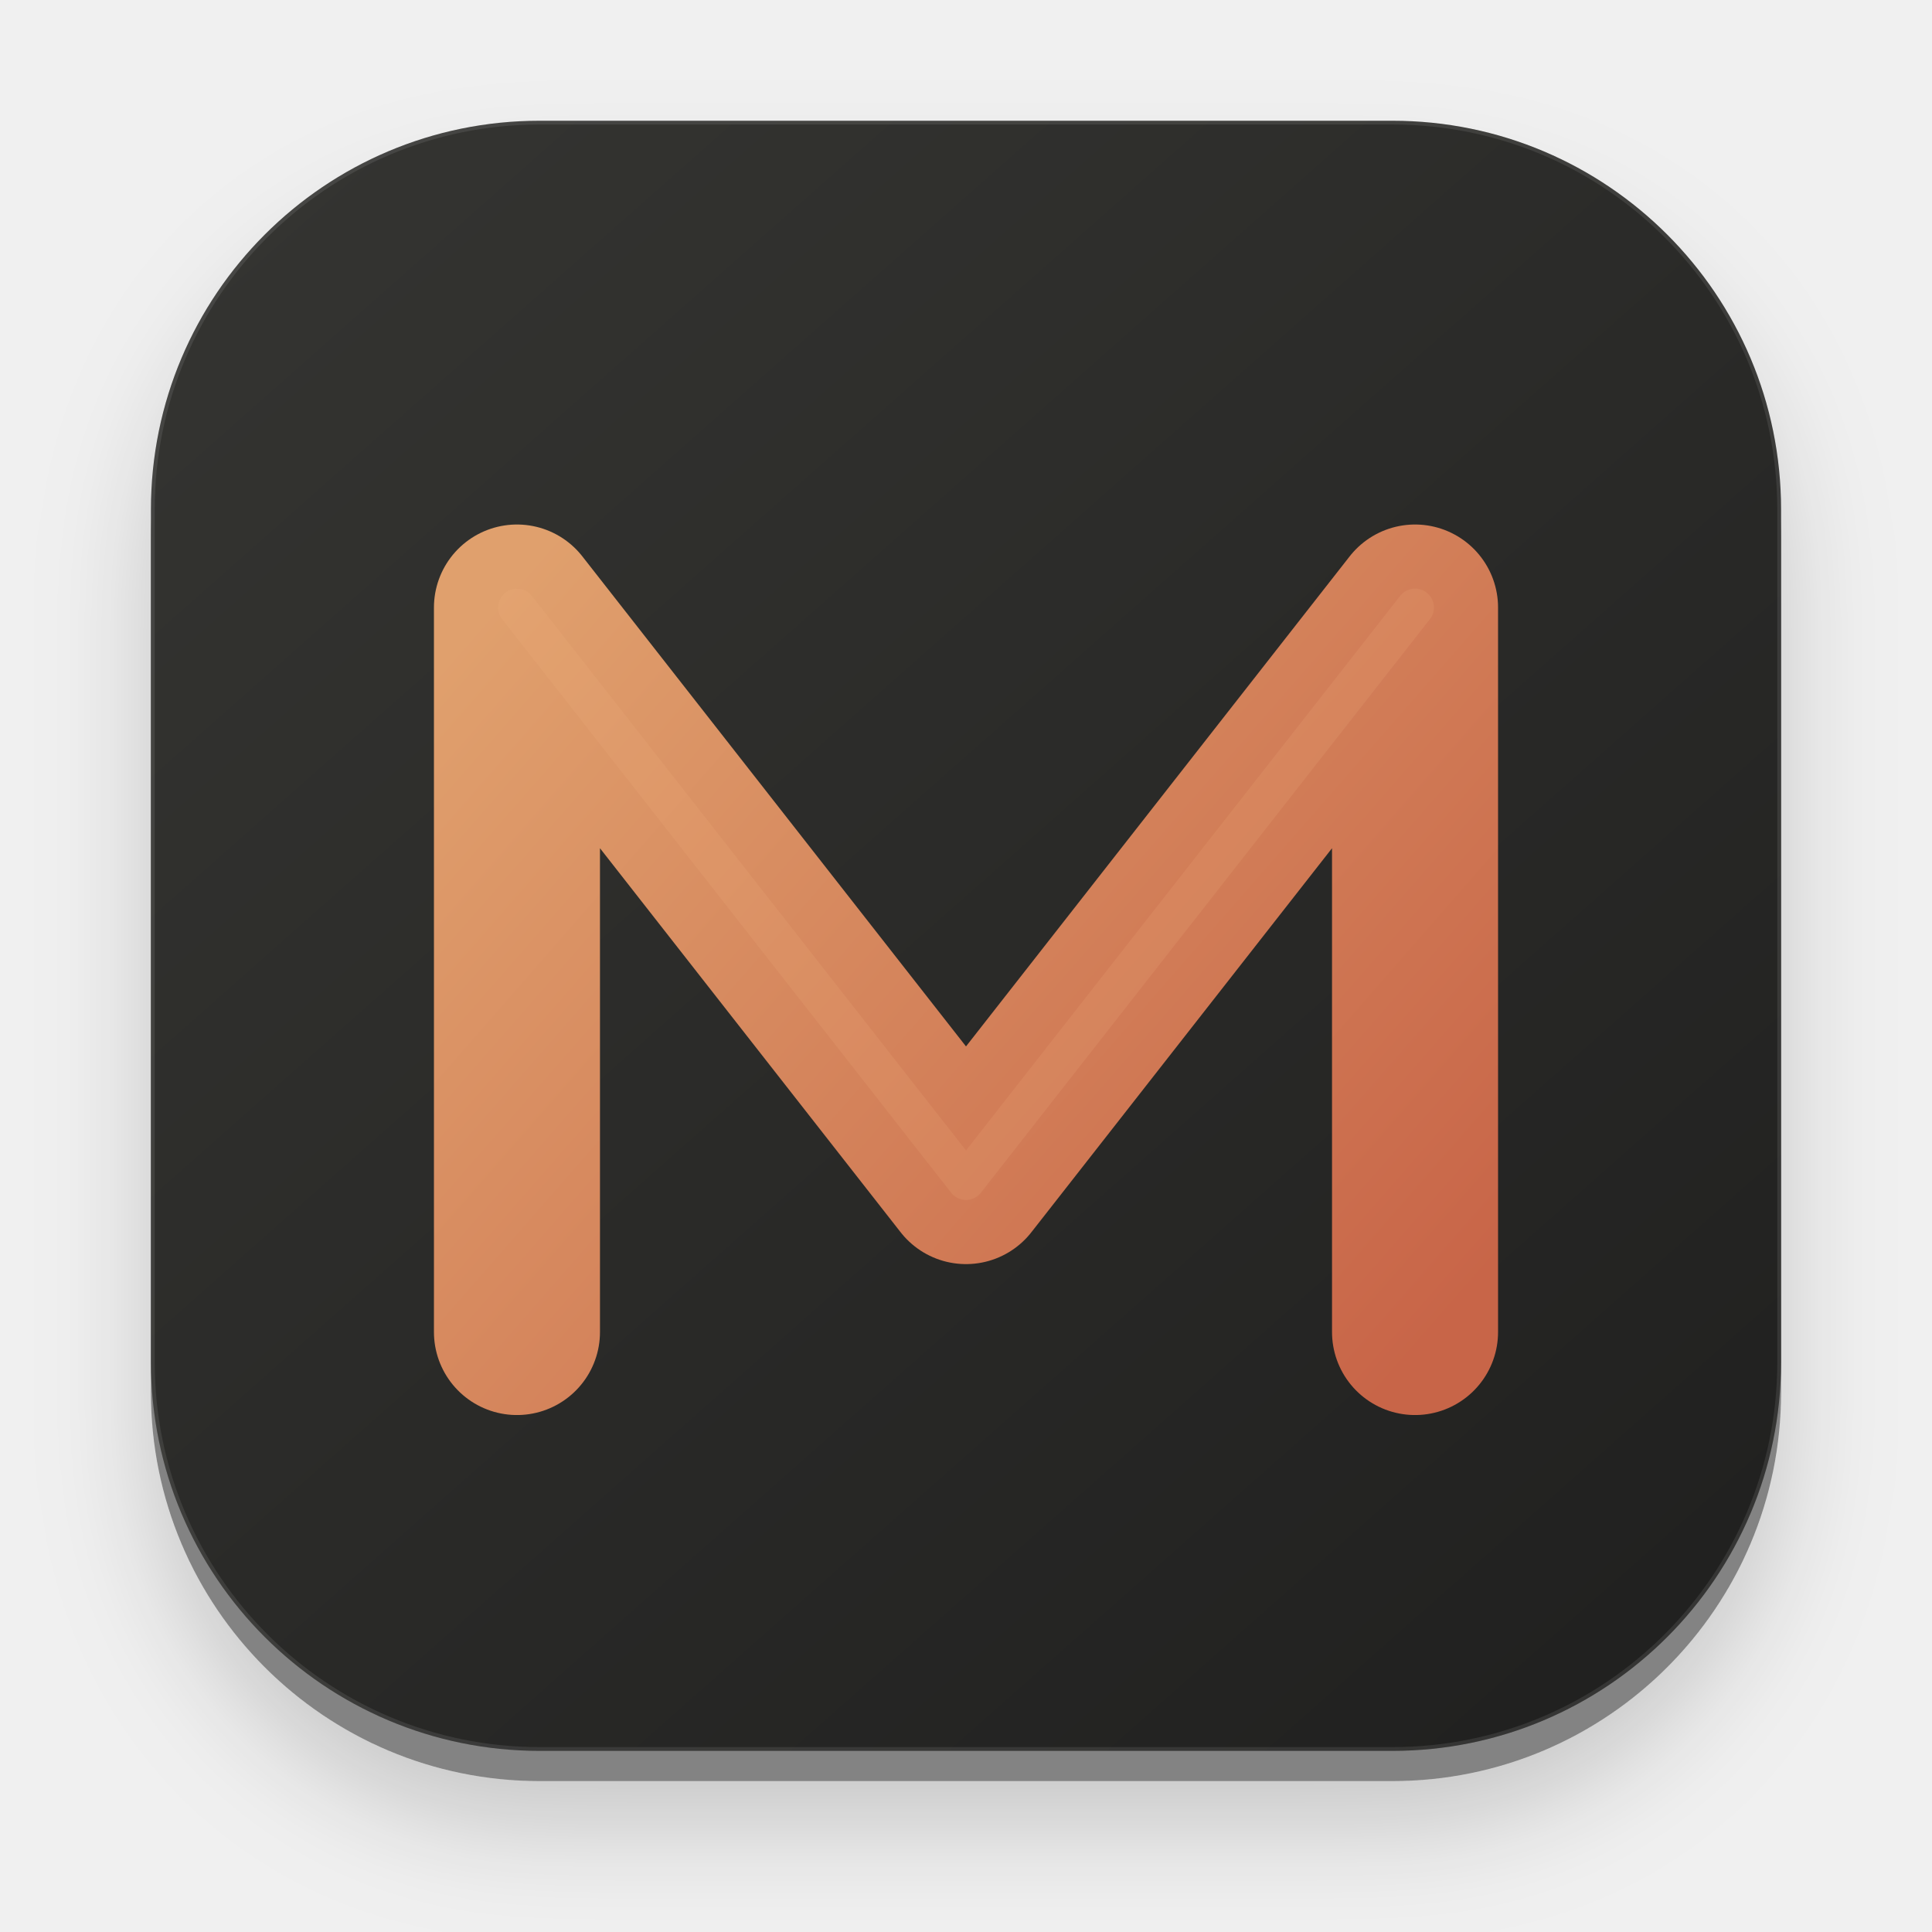
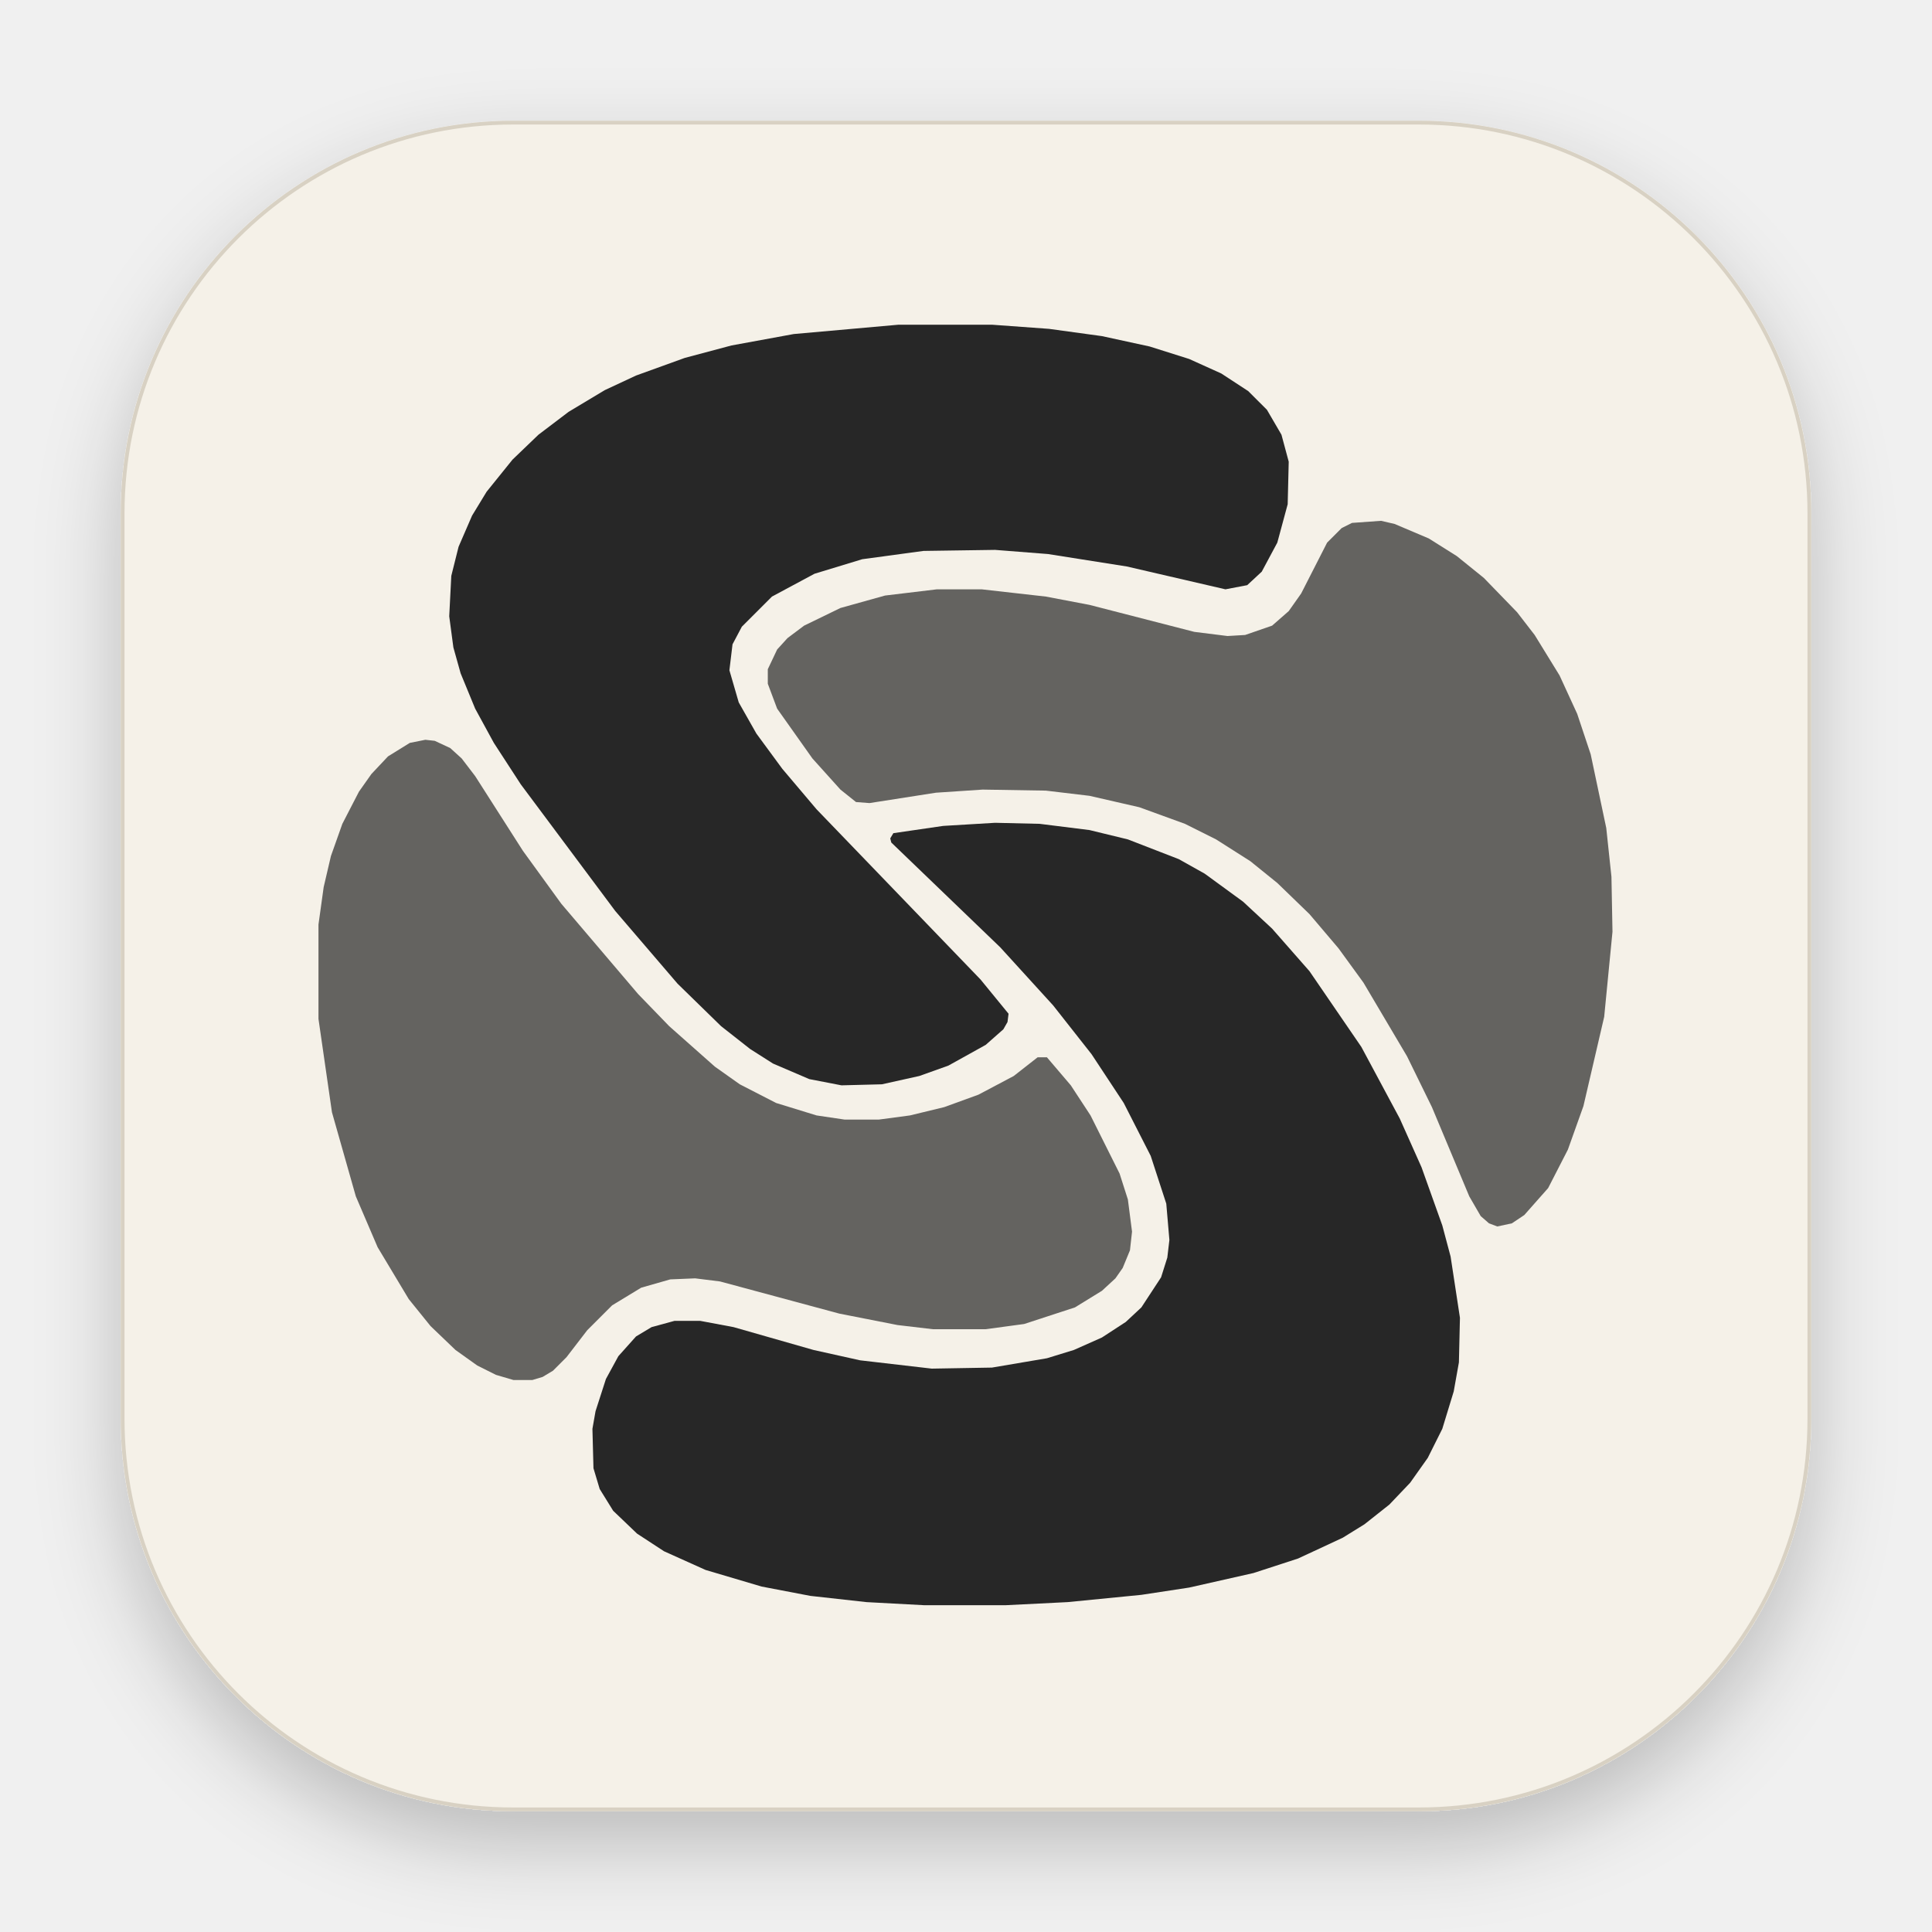
- <svg xmlns="http://www.w3.org/2000/svg" width="1024" height="1024" viewBox="0 0 1024 1024">
+ <svg xmlns="http://www.w3.org/2000/svg" width="1024" height="1024" viewBox="0 0 1024 1024" role="img" aria-labelledby="title desc">
  <defs>
-     <linearGradient id="surface" x1="144" y1="96" x2="880" y2="928" gradientUnits="userSpaceOnUse">
-       <stop stop-color="#343431" />
-       <stop offset="1" stop-color="#20201f" />
-     </linearGradient>
-     <linearGradient id="mark" x1="274" y1="304" x2="750" y2="720" gradientUnits="userSpaceOnUse">
-       <stop stop-color="#e0a06d" />
-       <stop offset="1" stop-color="#c86548" />
-     </linearGradient>
    <filter id="shadow" x="-20%" y="-20%" width="140%" height="150%">
-       <feDropShadow dx="0" dy="24" stdDeviation="28" flood-color="#000" flood-opacity="0.34" />
+       <feDropShadow dx="0" dy="18" stdDeviation="22" flood-color="#000" flood-opacity="0.22" />
    </filter>
  </defs>
-   <rect x="80" y="80" width="864" height="864" rx="206" fill="#171716" opacity="0.5" filter="url(#shadow)" />
-   <rect x="80" y="64" width="864" height="864" rx="206" fill="url(#surface)" />
-   <rect x="81" y="65" width="862" height="862" rx="205" fill="none" stroke="#fff" stroke-opacity="0.09" stroke-width="2" />
-   <path d="M274 706V322L512 626L750 322V706" fill="none" stroke="url(#mark)" stroke-linecap="round" stroke-linejoin="round" stroke-width="88" />
-   <path d="M274 322L512 626L750 322" fill="none" stroke="#f0b27e" stroke-linecap="round" stroke-linejoin="round" stroke-opacity="0.16" stroke-width="20" />
+   <rect x="64" y="64" width="896" height="896" rx="208" fill="#f5f1e8" filter="url(#shadow)" />
+   <rect x="65" y="65" width="894" height="894" rx="207" fill="none" stroke="#d8d1c3" stroke-width="2" />
+   <g transform="translate(-16 -5) scale(.55)">
+     <path fill="#272727" d="M 1227 878 L 1190 851 L 1165 837 L 1116 818 L 1079 809 L 1031 803 L 988 802 L 938 805 L 890 812 L 887 817 L 888 821 L 993 922 L 1044 978 L 1081 1025 L 1112 1072 L 1138 1123 L 1153 1169 L 1156 1204 L 1154 1221 L 1148 1240 L 1129 1269 L 1114 1283 L 1091 1298 L 1064 1310 L 1038 1318 L 985 1327 L 927 1328 L 858 1320 L 813 1310 L 736 1288 L 704 1282 L 679 1282 L 657 1288 L 642 1297 L 625 1316 L 613 1338 L 603 1369 L 600 1386 L 601 1424 L 607 1444 L 620 1465 L 643 1487 L 669 1504 L 709 1522 L 763 1538 L 810 1547 L 864 1553 L 920 1556 L 998 1556 L 1058 1553 L 1129 1546 L 1175 1539 L 1237 1525 L 1280 1511 L 1323 1491 L 1344 1478 L 1368 1459 L 1388 1438 L 1405 1414 L 1419 1386 L 1430 1350 L 1435 1322 L 1436 1279 L 1427 1220 L 1419 1190 L 1399 1134 L 1378 1087 L 1341 1018 L 1291 945 L 1255 904 Z" />
+     <path fill="#272727" d="M 1206 369 L 1175 355 L 1137 343 L 1091 333 L 1040 326 L 985 322 L 895 322 L 794 331 L 734 342 L 689 354 L 642 371 L 612 385 L 577 406 L 548 428 L 523 452 L 498 483 L 484 506 L 471 536 L 464 564 L 462 603 L 466 633 L 473 658 L 487 692 L 505 725 L 531 765 L 622 887 L 682 957 L 724 998 L 752 1020 L 774 1034 L 809 1049 L 840 1055 L 879 1054 L 915 1046 L 943 1036 L 979 1016 L 996 1001 L 1000 994 L 1001 986 L 974 953 L 816 789 L 783 750 L 758 716 L 741 686 L 732 655 L 735 630 L 744 613 L 773 584 L 814 562 L 860 548 L 919 540 L 988 539 L 1039 543 L 1115 555 L 1210 577 L 1231 573 L 1245 560 L 1260 532 L 1270 495 L 1271 454 L 1264 428 L 1250 404 L 1232 386 Z" />
+     <path fill="#646360" d="M 375 772 L 359 803 L 348 834 L 341 864 L 336 900 L 336 991 L 349 1081 L 372 1162 L 393 1211 L 423 1261 L 444 1287 L 468 1310 L 489 1325 L 507 1334 L 524 1339 L 542 1339 L 552 1336 L 562 1330 L 575 1317 L 595 1291 L 619 1267 L 647 1250 L 675 1242 L 699 1241 L 723 1244 L 838 1275 L 894 1286 L 928 1290 L 979 1290 L 1016 1285 L 1065 1269 L 1091 1253 L 1104 1241 L 1111 1231 L 1118 1214 L 1120 1196 L 1116 1165 L 1108 1140 L 1080 1084 L 1061 1055 L 1038 1028 L 1029 1028 L 1006 1046 L 972 1064 L 939 1076 L 906 1084 L 876 1088 L 843 1088 L 816 1084 L 777 1072 L 742 1054 L 718 1037 L 674 998 L 644 967 L 570 880 L 533 829 L 487 757 L 474 740 L 463 730 L 448 723 L 439 722 L 424 725 L 403 738 L 387 755 Z" />
+     <path fill="#646360" d="M 778 635 L 769 654 L 769 668 L 778 692 L 812 740 L 839 770 L 854 782 L 867 783 L 931 773 L 976 770 L 1037 771 L 1079 776 L 1127 787 L 1171 803 L 1201 818 L 1234 839 L 1260 860 L 1291 890 L 1319 923 L 1343 956 L 1385 1027 L 1409 1076 L 1445 1162 L 1456 1181 L 1464 1188 L 1472 1191 L 1486 1188 L 1498 1180 L 1521 1154 L 1540 1117 L 1555 1075 L 1575 989 L 1583 907 L 1582 854 L 1577 807 L 1562 736 L 1549 697 L 1532 660 L 1508 621 L 1491 599 L 1459 566 L 1433 545 L 1406 528 L 1373 514 L 1360 511 L 1332 513 L 1322 518 L 1308 532 L 1283 581 L 1271 598 L 1255 612 L 1229 621 L 1212 622 L 1180 618 L 1079 592 L 1037 584 L 975 577 L 932 577 L 882 583 L 839 595 L 804 612 L 788 624 Z" />
+   </g>
</svg>
